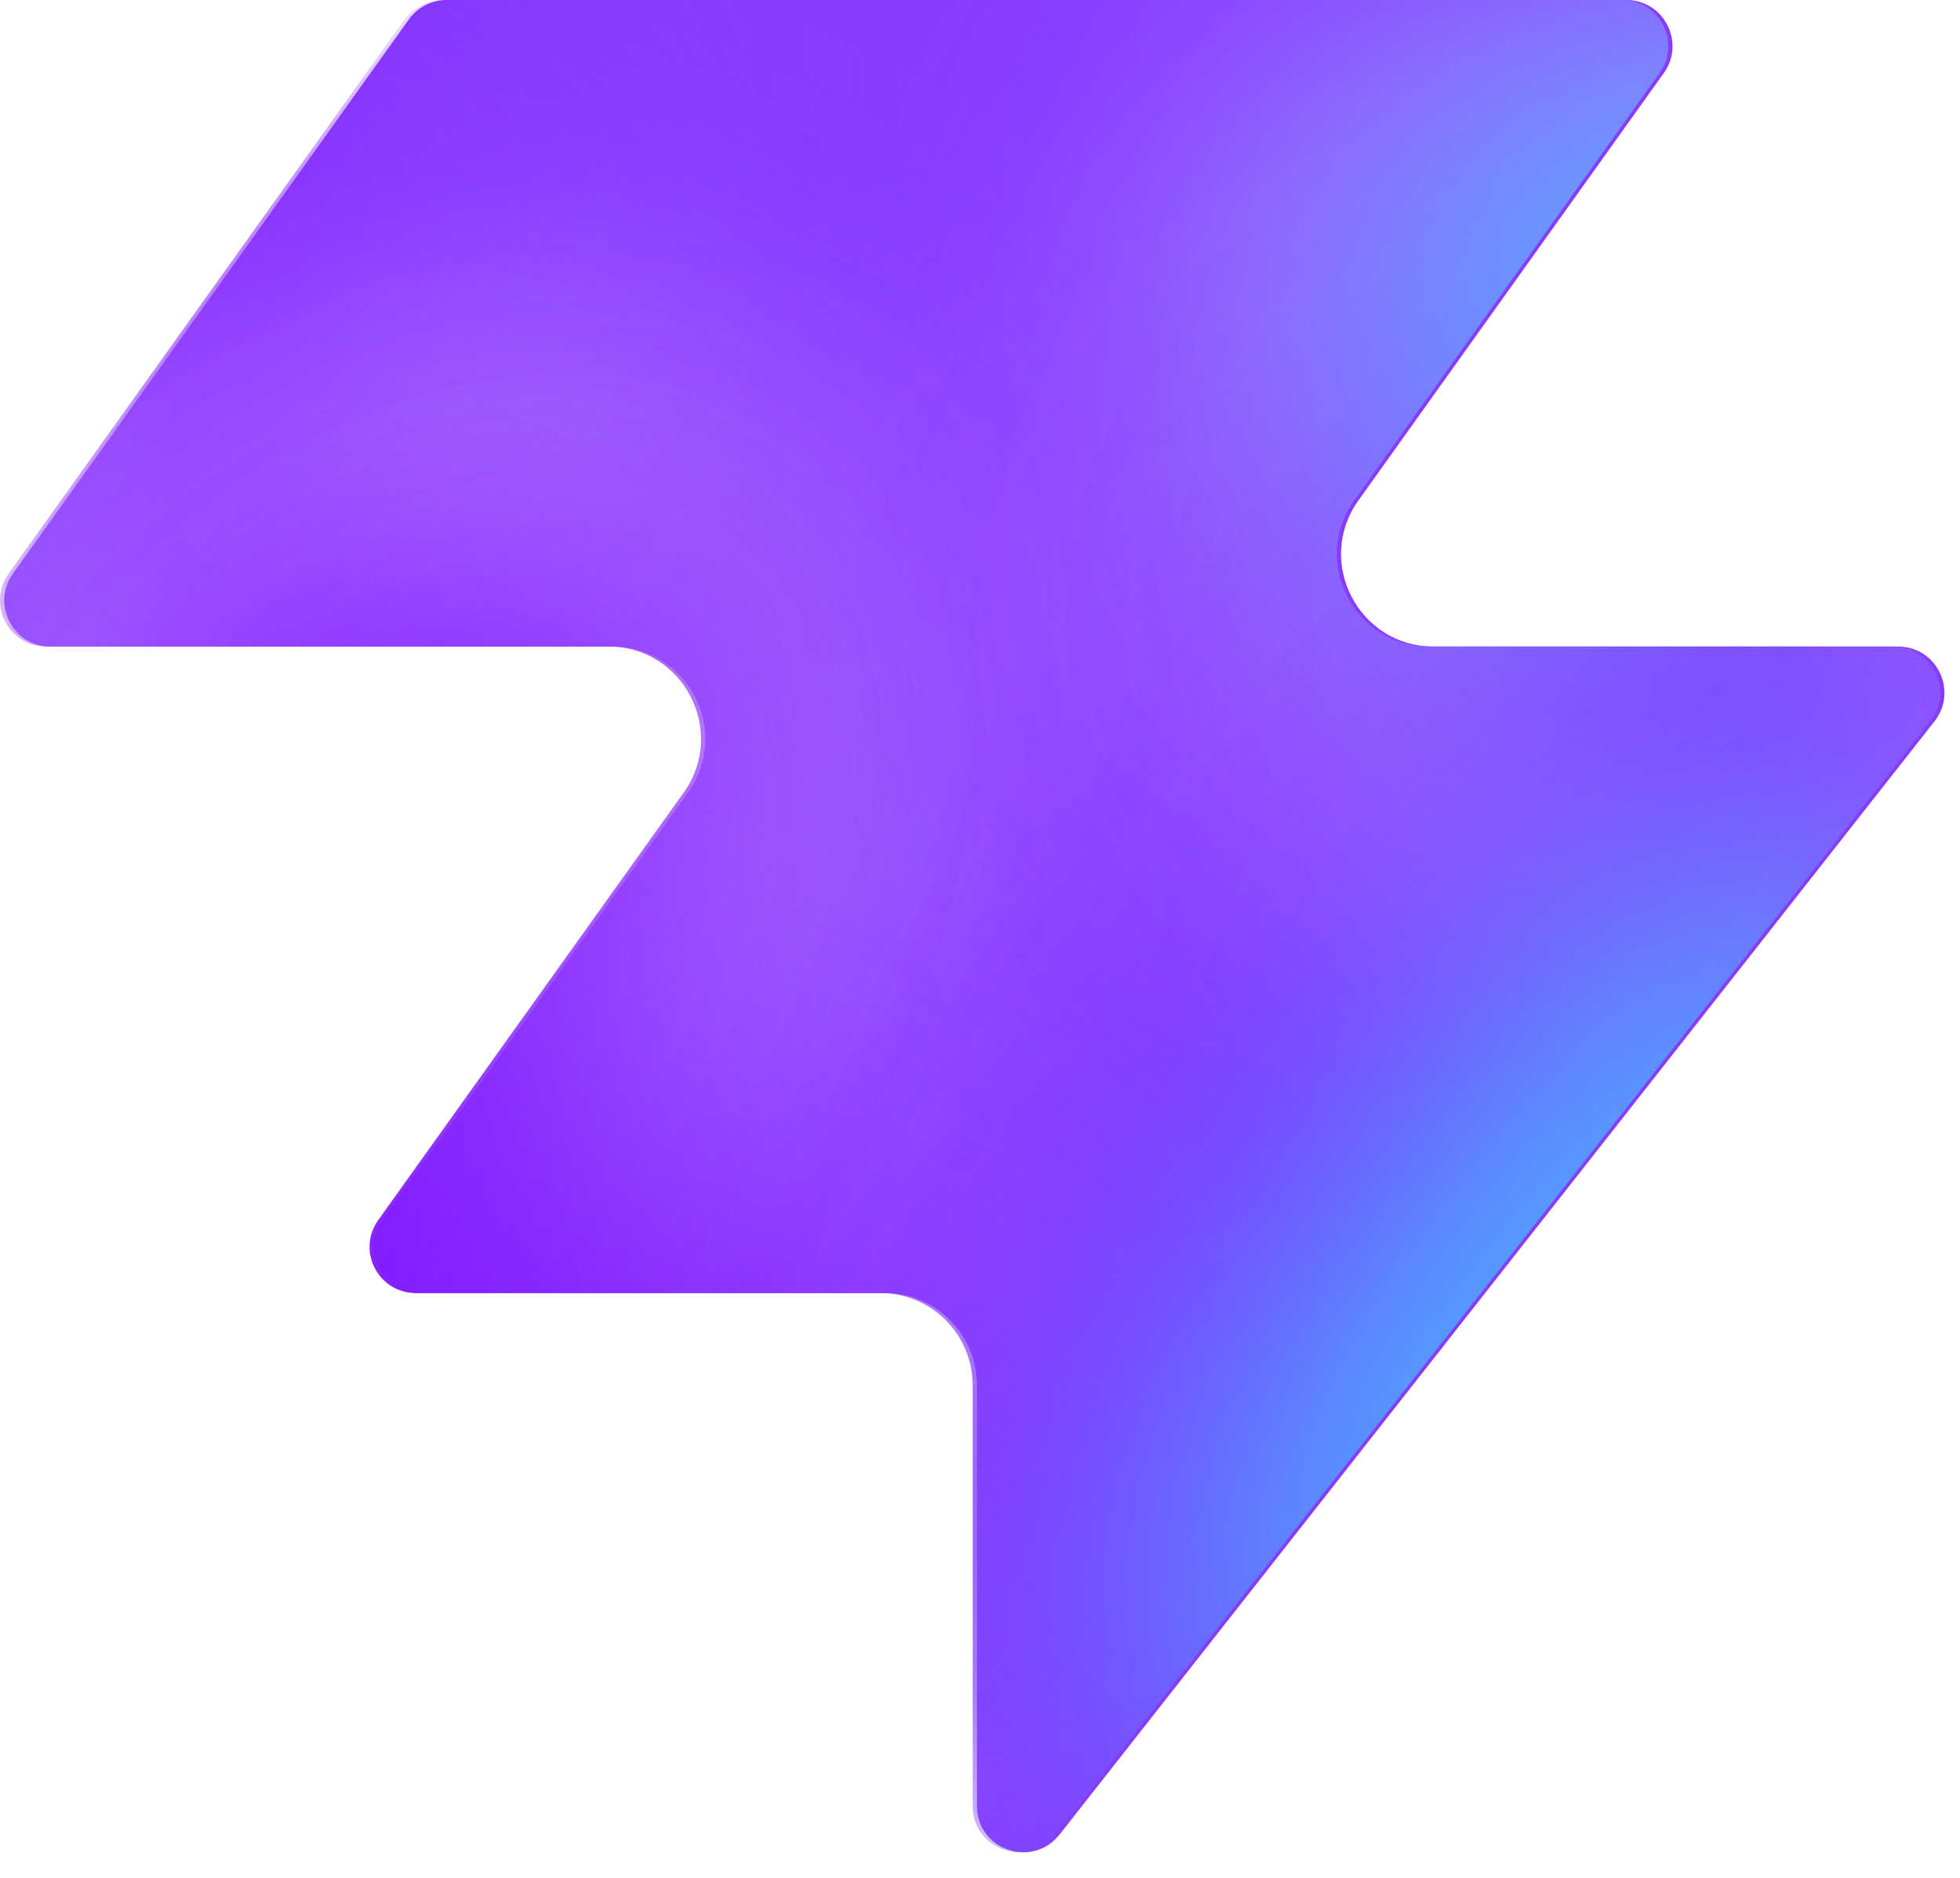
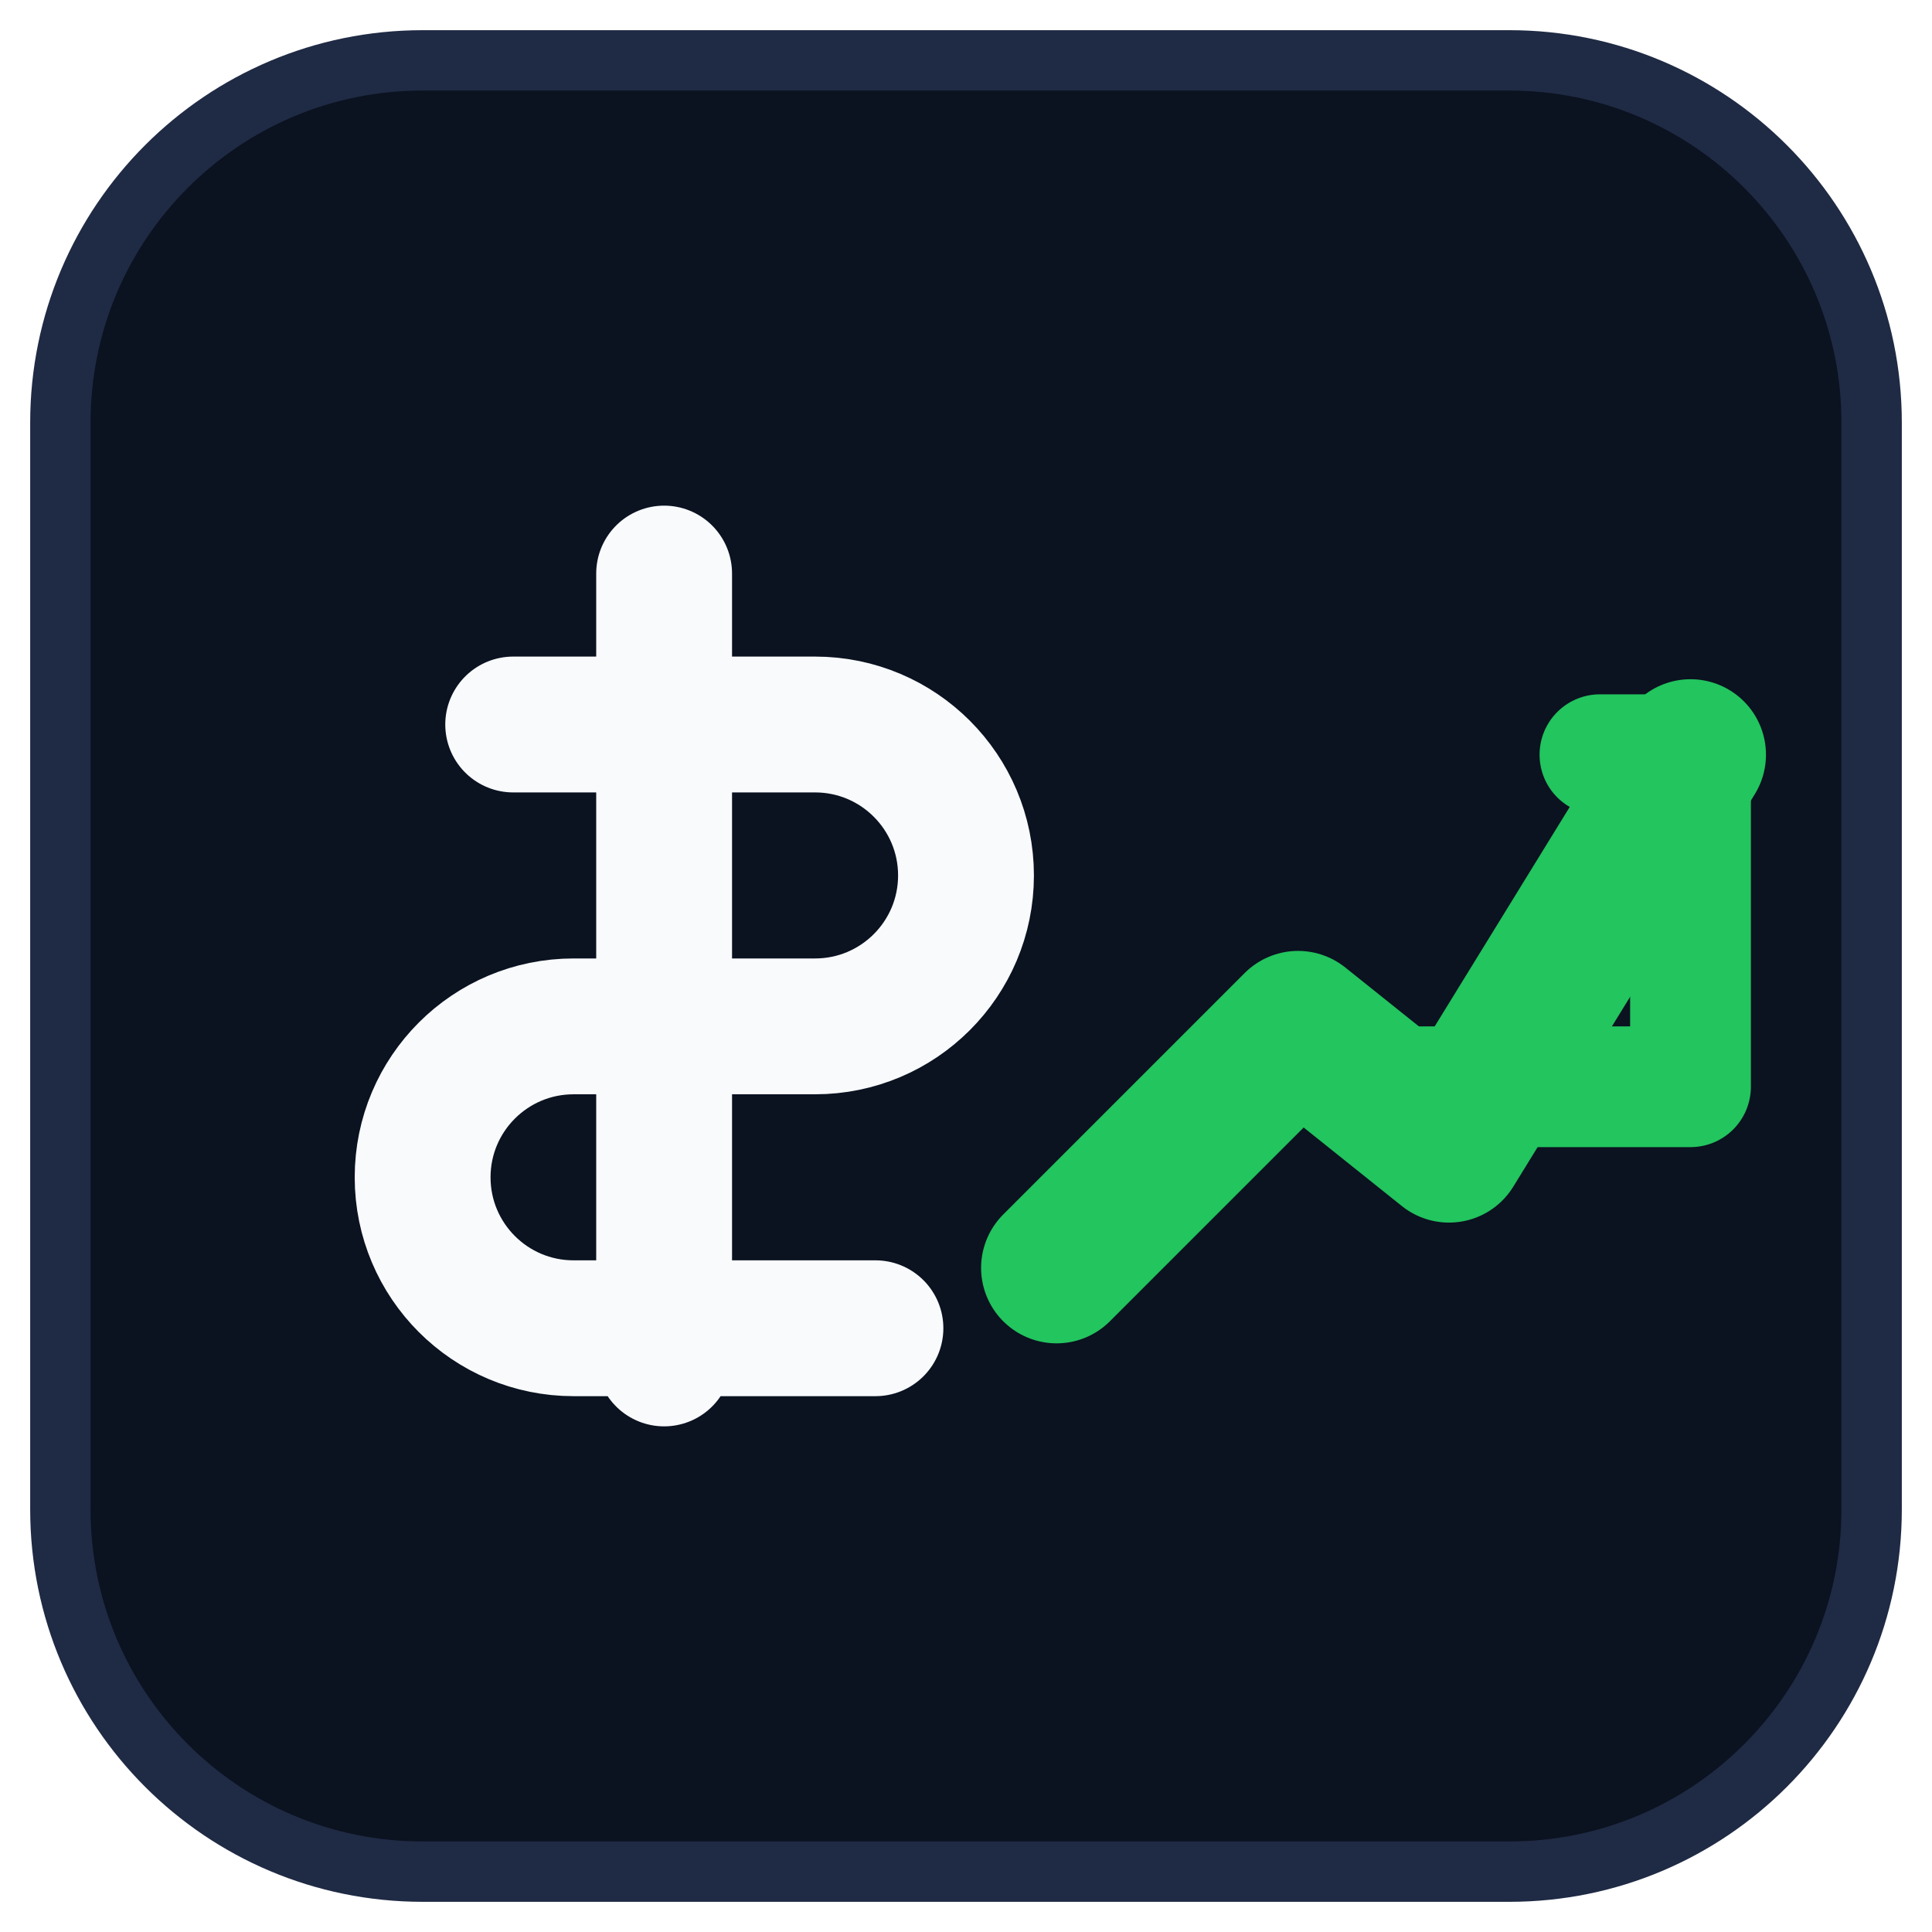
- <svg xmlns="http://www.w3.org/2000/svg" width="48" height="46" fill="none" viewBox="0 0 48 46">
-   <path fill="#863bff" d="M25.946 44.938c-.664.845-2.021.375-2.021-.698V33.937a2.26 2.26 0 0 0-2.262-2.262H10.287c-.92 0-1.456-1.04-.92-1.788l7.48-10.471c1.07-1.497 0-3.578-1.842-3.578H1.237c-.92 0-1.456-1.04-.92-1.788L10.013.474c.214-.297.556-.474.92-.474h28.894c.92 0 1.456 1.04.92 1.788l-7.48 10.471c-1.07 1.498 0 3.579 1.842 3.579h11.377c.943 0 1.473 1.088.89 1.83L25.947 44.94z" style="fill:#863bff;fill:color(display-p3 .525 .23 1);fill-opacity:1" />
-   <mask id="a" width="48" height="46" x="0" y="0" maskUnits="userSpaceOnUse" style="mask-type:alpha">
-     <path fill="#000" d="M25.842 44.938c-.664.844-2.021.375-2.021-.698V33.937a2.26 2.26 0 0 0-2.262-2.262H10.183c-.92 0-1.456-1.04-.92-1.788l7.48-10.471c1.07-1.498 0-3.579-1.842-3.579H1.133c-.92 0-1.456-1.04-.92-1.787L9.91.473c.214-.297.556-.474.92-.474h28.894c.92 0 1.456 1.04.92 1.788l-7.48 10.471c-1.07 1.498 0 3.578 1.842 3.578h11.377c.943 0 1.473 1.088.89 1.832L25.843 44.94z" style="fill:#000;fill-opacity:1" />
-   </mask>
-   <g mask="url(#a)">
-     <g filter="url(#b)">
-       <ellipse cx="5.508" cy="14.704" fill="#ede6ff" rx="5.508" ry="14.704" style="fill:#ede6ff;fill:color(display-p3 .927 .903 1);fill-opacity:1" transform="matrix(.00324 1 1 -.00324 -4.47 31.516)" />
-     </g>
-     <g filter="url(#c)">
-       <ellipse cx="10.399" cy="29.851" fill="#ede6ff" rx="10.399" ry="29.851" style="fill:#ede6ff;fill:color(display-p3 .927 .903 1);fill-opacity:1" transform="matrix(.00324 1 1 -.00324 -39.328 7.883)" />
-     </g>
-     <g filter="url(#d)">
-       <ellipse cx="5.508" cy="30.487" fill="#7e14ff" rx="5.508" ry="30.487" style="fill:#7e14ff;fill:color(display-p3 .492 .077 1);fill-opacity:1" transform="rotate(89.814 -25.913 -14.639)scale(1 -1)" />
-     </g>
-     <g filter="url(#e)">
-       <ellipse cx="5.508" cy="30.599" fill="#7e14ff" rx="5.508" ry="30.599" style="fill:#7e14ff;fill:color(display-p3 .492 .077 1);fill-opacity:1" transform="rotate(89.814 -32.644 -3.334)scale(1 -1)" />
-     </g>
-     <g filter="url(#f)">
-       <ellipse cx="5.508" cy="30.599" fill="#7e14ff" rx="5.508" ry="30.599" style="fill:#7e14ff;fill:color(display-p3 .492 .077 1);fill-opacity:1" transform="matrix(.00324 1 1 -.00324 -34.34 30.47)" />
-     </g>
-     <g filter="url(#g)">
-       <ellipse cx="14.072" cy="22.078" fill="#ede6ff" rx="14.072" ry="22.078" style="fill:#ede6ff;fill:color(display-p3 .927 .903 1);fill-opacity:1" transform="rotate(93.35 24.506 48.493)scale(-1 1)" />
-     </g>
-     <g filter="url(#h)">
-       <ellipse cx="3.47" cy="21.501" fill="#7e14ff" rx="3.47" ry="21.501" style="fill:#7e14ff;fill:color(display-p3 .492 .077 1);fill-opacity:1" transform="rotate(89.009 28.708 47.59)scale(-1 1)" />
-     </g>
-     <g filter="url(#i)">
-       <ellipse cx="3.47" cy="21.501" fill="#7e14ff" rx="3.47" ry="21.501" style="fill:#7e14ff;fill:color(display-p3 .492 .077 1);fill-opacity:1" transform="rotate(89.009 28.708 47.59)scale(-1 1)" />
-     </g>
-     <g filter="url(#j)">
-       <ellipse cx=".387" cy="8.972" fill="#7e14ff" rx="4.407" ry="29.108" style="fill:#7e14ff;fill:color(display-p3 .492 .077 1);fill-opacity:1" transform="rotate(39.51 .387 8.972)" />
-     </g>
-     <g filter="url(#k)">
-       <ellipse cx="47.523" cy="-6.092" fill="#7e14ff" rx="4.407" ry="29.108" style="fill:#7e14ff;fill:color(display-p3 .492 .077 1);fill-opacity:1" transform="rotate(37.892 47.523 -6.092)" />
-     </g>
-     <g filter="url(#l)">
-       <ellipse cx="41.412" cy="6.333" fill="#47bfff" rx="5.971" ry="9.665" style="fill:#47bfff;fill:color(display-p3 .28 .748 1);fill-opacity:1" transform="rotate(37.892 41.412 6.333)" />
-     </g>
-     <g filter="url(#m)">
-       <ellipse cx="-1.879" cy="38.332" fill="#7e14ff" rx="4.407" ry="29.108" style="fill:#7e14ff;fill:color(display-p3 .492 .077 1);fill-opacity:1" transform="rotate(37.892 -1.88 38.332)" />
-     </g>
-     <g filter="url(#n)">
-       <ellipse cx="-1.879" cy="38.332" fill="#7e14ff" rx="4.407" ry="29.108" style="fill:#7e14ff;fill:color(display-p3 .492 .077 1);fill-opacity:1" transform="rotate(37.892 -1.88 38.332)" />
-     </g>
-     <g filter="url(#o)">
-       <ellipse cx="35.651" cy="29.907" fill="#7e14ff" rx="4.407" ry="29.108" style="fill:#7e14ff;fill:color(display-p3 .492 .077 1);fill-opacity:1" transform="rotate(37.892 35.651 29.907)" />
-     </g>
-     <g filter="url(#p)">
-       <ellipse cx="38.418" cy="32.4" fill="#47bfff" rx="5.971" ry="15.297" style="fill:#47bfff;fill:color(display-p3 .28 .748 1);fill-opacity:1" transform="rotate(37.892 38.418 32.4)" />
-     </g>
-   </g>
-   <defs>
-     <filter id="b" width="60.045" height="41.654" x="-19.77" y="16.149" color-interpolation-filters="sRGB" filterUnits="userSpaceOnUse">
-       <feFlood flood-opacity="0" result="BackgroundImageFix" />
-       <feBlend in="SourceGraphic" in2="BackgroundImageFix" result="shape" />
-       <feGaussianBlur result="effect1_foregroundBlur_2002_17158" stdDeviation="7.659" />
-     </filter>
-     <filter id="c" width="90.34" height="51.437" x="-54.613" y="-7.533" color-interpolation-filters="sRGB" filterUnits="userSpaceOnUse">
-       <feFlood flood-opacity="0" result="BackgroundImageFix" />
-       <feBlend in="SourceGraphic" in2="BackgroundImageFix" result="shape" />
-       <feGaussianBlur result="effect1_foregroundBlur_2002_17158" stdDeviation="7.659" />
-     </filter>
-     <filter id="d" width="79.355" height="29.4" x="-49.64" y="2.03" color-interpolation-filters="sRGB" filterUnits="userSpaceOnUse">
-       <feFlood flood-opacity="0" result="BackgroundImageFix" />
-       <feBlend in="SourceGraphic" in2="BackgroundImageFix" result="shape" />
-       <feGaussianBlur result="effect1_foregroundBlur_2002_17158" stdDeviation="4.596" />
-     </filter>
-     <filter id="e" width="79.579" height="29.4" x="-45.045" y="20.029" color-interpolation-filters="sRGB" filterUnits="userSpaceOnUse">
-       <feFlood flood-opacity="0" result="BackgroundImageFix" />
-       <feBlend in="SourceGraphic" in2="BackgroundImageFix" result="shape" />
-       <feGaussianBlur result="effect1_foregroundBlur_2002_17158" stdDeviation="4.596" />
-     </filter>
-     <filter id="f" width="79.579" height="29.4" x="-43.513" y="21.178" color-interpolation-filters="sRGB" filterUnits="userSpaceOnUse">
-       <feFlood flood-opacity="0" result="BackgroundImageFix" />
-       <feBlend in="SourceGraphic" in2="BackgroundImageFix" result="shape" />
-       <feGaussianBlur result="effect1_foregroundBlur_2002_17158" stdDeviation="4.596" />
-     </filter>
-     <filter id="g" width="74.749" height="58.852" x="15.756" y="-17.901" color-interpolation-filters="sRGB" filterUnits="userSpaceOnUse">
-       <feFlood flood-opacity="0" result="BackgroundImageFix" />
-       <feBlend in="SourceGraphic" in2="BackgroundImageFix" result="shape" />
-       <feGaussianBlur result="effect1_foregroundBlur_2002_17158" stdDeviation="7.659" />
-     </filter>
-     <filter id="h" width="61.377" height="25.362" x="23.548" y="2.284" color-interpolation-filters="sRGB" filterUnits="userSpaceOnUse">
-       <feFlood flood-opacity="0" result="BackgroundImageFix" />
-       <feBlend in="SourceGraphic" in2="BackgroundImageFix" result="shape" />
-       <feGaussianBlur result="effect1_foregroundBlur_2002_17158" stdDeviation="4.596" />
-     </filter>
-     <filter id="i" width="61.377" height="25.362" x="23.548" y="2.284" color-interpolation-filters="sRGB" filterUnits="userSpaceOnUse">
-       <feFlood flood-opacity="0" result="BackgroundImageFix" />
-       <feBlend in="SourceGraphic" in2="BackgroundImageFix" result="shape" />
-       <feGaussianBlur result="effect1_foregroundBlur_2002_17158" stdDeviation="4.596" />
-     </filter>
-     <filter id="j" width="56.045" height="63.649" x="-27.636" y="-22.853" color-interpolation-filters="sRGB" filterUnits="userSpaceOnUse">
-       <feFlood flood-opacity="0" result="BackgroundImageFix" />
-       <feBlend in="SourceGraphic" in2="BackgroundImageFix" result="shape" />
-       <feGaussianBlur result="effect1_foregroundBlur_2002_17158" stdDeviation="4.596" />
-     </filter>
-     <filter id="k" width="54.814" height="64.646" x="20.116" y="-38.415" color-interpolation-filters="sRGB" filterUnits="userSpaceOnUse">
-       <feFlood flood-opacity="0" result="BackgroundImageFix" />
-       <feBlend in="SourceGraphic" in2="BackgroundImageFix" result="shape" />
-       <feGaussianBlur result="effect1_foregroundBlur_2002_17158" stdDeviation="4.596" />
-     </filter>
-     <filter id="l" width="33.541" height="35.313" x="24.641" y="-11.323" color-interpolation-filters="sRGB" filterUnits="userSpaceOnUse">
-       <feFlood flood-opacity="0" result="BackgroundImageFix" />
-       <feBlend in="SourceGraphic" in2="BackgroundImageFix" result="shape" />
-       <feGaussianBlur result="effect1_foregroundBlur_2002_17158" stdDeviation="4.596" />
-     </filter>
-     <filter id="m" width="54.814" height="64.646" x="-29.286" y="6.009" color-interpolation-filters="sRGB" filterUnits="userSpaceOnUse">
-       <feFlood flood-opacity="0" result="BackgroundImageFix" />
-       <feBlend in="SourceGraphic" in2="BackgroundImageFix" result="shape" />
-       <feGaussianBlur result="effect1_foregroundBlur_2002_17158" stdDeviation="4.596" />
-     </filter>
-     <filter id="n" width="54.814" height="64.646" x="-29.286" y="6.009" color-interpolation-filters="sRGB" filterUnits="userSpaceOnUse">
-       <feFlood flood-opacity="0" result="BackgroundImageFix" />
-       <feBlend in="SourceGraphic" in2="BackgroundImageFix" result="shape" />
-       <feGaussianBlur result="effect1_foregroundBlur_2002_17158" stdDeviation="4.596" />
-     </filter>
-     <filter id="o" width="54.814" height="64.646" x="8.244" y="-2.416" color-interpolation-filters="sRGB" filterUnits="userSpaceOnUse">
-       <feFlood flood-opacity="0" result="BackgroundImageFix" />
-       <feBlend in="SourceGraphic" in2="BackgroundImageFix" result="shape" />
-       <feGaussianBlur result="effect1_foregroundBlur_2002_17158" stdDeviation="4.596" />
-     </filter>
-     <filter id="p" width="39.409" height="43.623" x="18.713" y="10.588" color-interpolation-filters="sRGB" filterUnits="userSpaceOnUse">
-       <feFlood flood-opacity="0" result="BackgroundImageFix" />
-       <feBlend in="SourceGraphic" in2="BackgroundImageFix" result="shape" />
-       <feGaussianBlur result="effect1_foregroundBlur_2002_17158" stdDeviation="4.596" />
-     </filter>
-   </defs>
+ <svg xmlns="http://www.w3.org/2000/svg" viewBox="0 0 64 64">
+   <rect x="2" y="2" width="60" height="60" rx="12" fill="#0b1220" />
+   <rect x="2" y="2" width="60" height="60" rx="12" fill="none" stroke="#1f2a44" stroke-width="2" />
+   <path d="M22 19v26M17 24h10a5 5 0 0 1 0 10h-8a5 5 0 0 0 0 10h10" fill="none" stroke="#f8fafc" stroke-width="4.5" stroke-linecap="round" stroke-linejoin="round" />
+   <path d="M35 42l8-8 5 4 8-13" fill="none" stroke="#22c55e" stroke-width="5" stroke-linecap="round" stroke-linejoin="round" />
+   <path d="M53 25h3v11H45" fill="none" stroke="#22c55e" stroke-width="4" stroke-linecap="round" stroke-linejoin="round" />
</svg>
